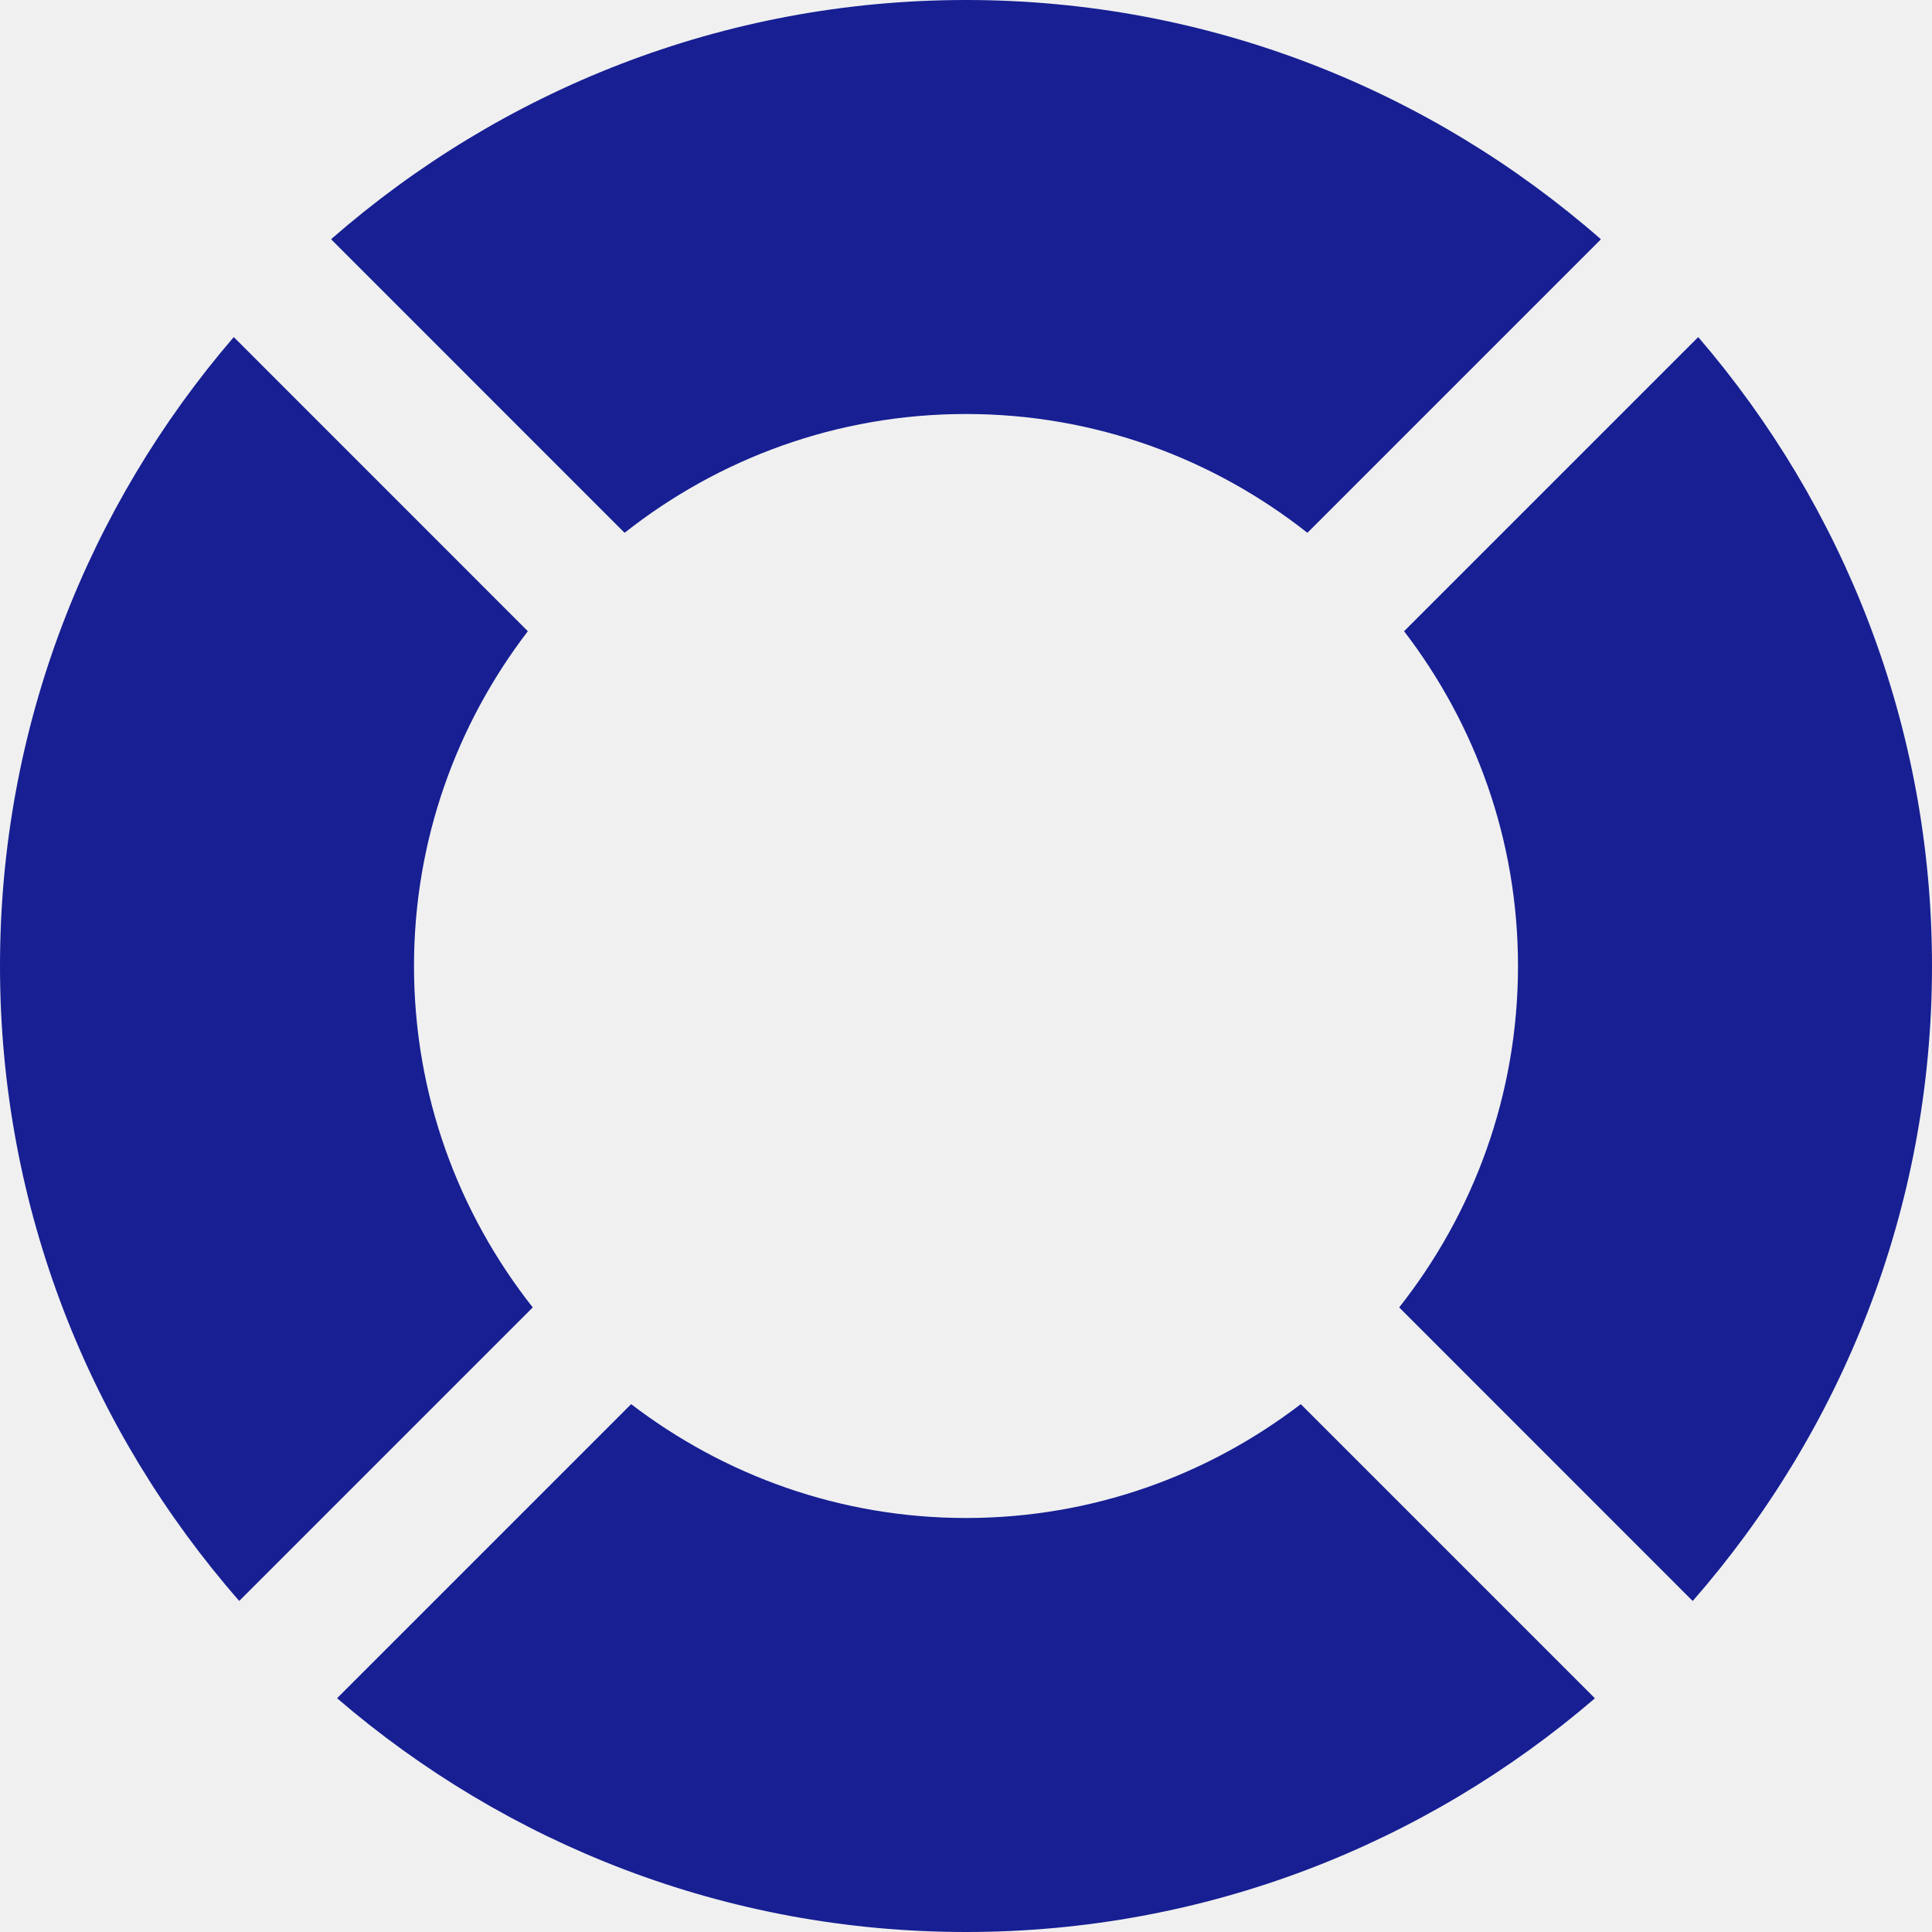
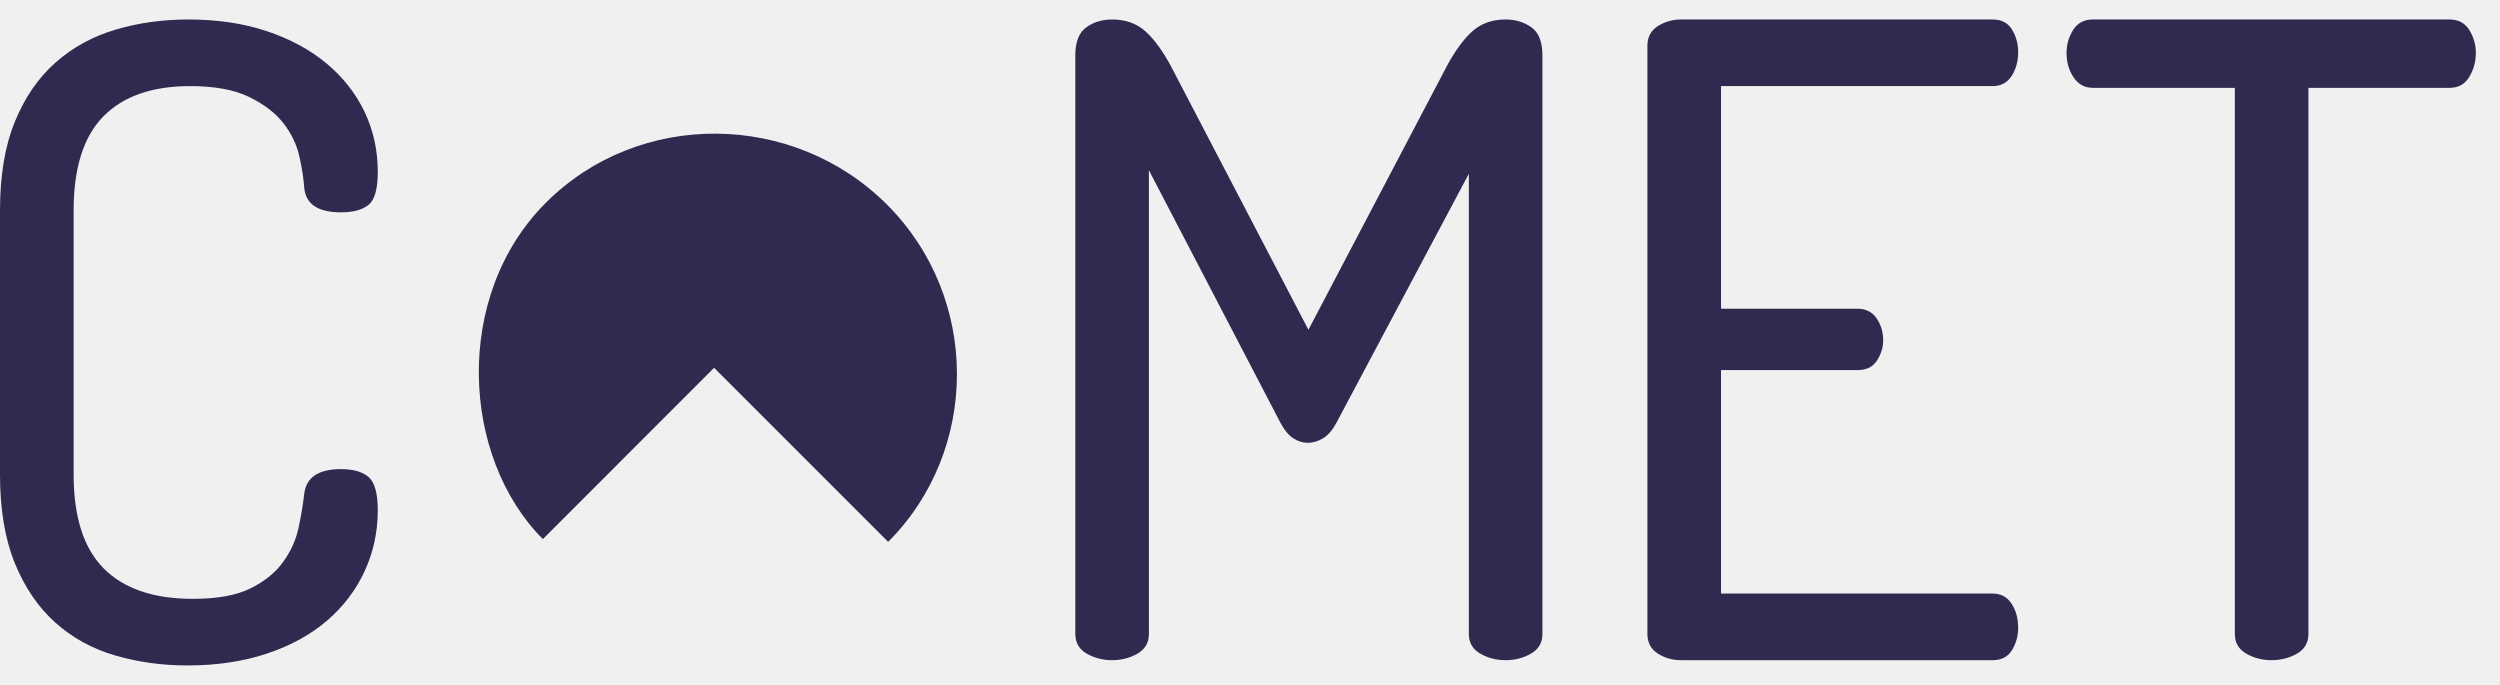
- <svg xmlns="http://www.w3.org/2000/svg" xmlns:xlink="http://www.w3.org/1999/xlink" width="28px" height="28px" viewBox="0 0 28 28" version="1.1">
-   <defs>
-     <path id="path-1" d="M8,19.203 L8,0.885 L0.278,0.885 L0.278,19.203 L8,19.203 L8,19.203 Z" />
-     <path id="path-3" d="M19.202,-3.55271368e-15 L0.798,0 L0.798,7.722 L19.202,7.722 L19.202,0 L19.202,-3.55271368e-15 Z" />
-     <path id="path-5" d="M0.885,8 L19.115,8 L19.115,0.35 L0.885,0.35 L0.885,8 L0.885,8 Z" />
-   </defs>
-   <g id="Page-3" stroke="none" stroke-width="1" fill="none" fill-rule="evenodd">
-     <g id="Page-1">
-       <g id="Group-3" transform="translate(20, 4)">
-         <mask id="mask-2" fill="white">
-           <use xlink:href="#path-1" />
-         </mask>
-         <g id="Clip-2" />
-         <path d="M4.612,0.885 L0.349,5.148 C1.381,6.494 2,8.173 2,10 C2,11.87 1.353,13.586 0.278,14.948 L4.532,19.203 C6.685,16.741 8,13.528 8,10 C8,6.515 6.718,3.335 4.612,0.885" id="Fill-1" fill="#171F93" mask="url(#mask-2)" />
+ <svg xmlns="http://www.w3.org/2000/svg" width="73px" height="20px" viewBox="0 0 73 20" version="1.1">
+   <defs />
+   <g id="Version-1" stroke="none" stroke-width="1" fill="none" fill-rule="evenodd">
+     <g id="iPhone-7-Copy-26" transform="translate(-151, -20)" fill="#31294F">
+       <g id="Page-1" transform="translate(151, 20)">
+         <g id="Group">
+           <path d="M8.881,5.457 C8.864,5.201 8.817,4.903 8.74,4.562 C8.663,4.22 8.51,3.901 8.279,3.602 C8.049,3.303 7.716,3.048 7.281,2.834 C6.846,2.621 6.27,2.514 5.553,2.514 C4.444,2.514 3.6,2.809 3.02,3.397 C2.44,3.986 2.15,4.903 2.15,6.148 L2.15,13.852 C2.15,15.097 2.444,16.014 3.033,16.603 C3.621,17.191 4.487,17.486 5.63,17.486 C6.347,17.486 6.91,17.383 7.319,17.179 C7.729,16.974 8.045,16.718 8.266,16.411 C8.488,16.104 8.638,15.776 8.715,15.426 C8.791,15.076 8.846,14.747 8.881,14.44 C8.932,13.945 9.29,13.698 9.956,13.698 C10.314,13.698 10.582,13.775 10.761,13.928 C10.941,14.082 11.031,14.406 11.031,14.901 C11.031,15.532 10.903,16.125 10.647,16.679 C10.391,17.234 10.023,17.716 9.546,18.126 C9.068,18.535 8.484,18.855 7.793,19.085 C7.102,19.315 6.33,19.431 5.477,19.431 C4.726,19.431 4.018,19.333 3.352,19.136 C2.687,18.941 2.107,18.621 1.613,18.177 C1.117,17.733 0.725,17.158 0.435,16.45 C0.145,15.741 0,14.875 0,13.852 L0,6.148 C0,5.125 0.145,4.259 0.435,3.55 C0.725,2.843 1.122,2.267 1.625,1.823 C2.128,1.38 2.713,1.06 3.379,0.864 C4.044,0.667 4.752,0.569 5.502,0.569 C6.355,0.569 7.123,0.684 7.806,0.915 C8.488,1.145 9.068,1.461 9.546,1.862 C10.023,2.263 10.391,2.732 10.647,3.269 C10.903,3.807 11.031,4.391 11.031,5.022 C11.031,5.517 10.941,5.837 10.761,5.982 C10.582,6.127 10.314,6.2 9.956,6.2 C9.273,6.2 8.915,5.953 8.881,5.457" id="Fill-1" />
+           <path d="M39.025,12.342 C38.905,12.564 38.773,12.717 38.628,12.802 C38.483,12.888 38.334,12.93 38.18,12.93 C38.044,12.93 37.907,12.888 37.771,12.802 C37.634,12.717 37.506,12.564 37.387,12.342 L33.548,4.971 L33.548,18.509 C33.548,18.765 33.437,18.957 33.216,19.085 C32.994,19.213 32.746,19.277 32.473,19.277 C32.2,19.277 31.952,19.213 31.731,19.085 C31.509,18.957 31.399,18.765 31.399,18.509 L31.399,1.618 C31.399,1.226 31.505,0.953 31.718,0.799 C31.931,0.646 32.183,0.569 32.473,0.569 C32.865,0.569 33.19,0.684 33.446,0.914 C33.702,1.145 33.949,1.482 34.188,1.926 L38.206,9.629 L42.25,1.926 C42.489,1.482 42.736,1.145 42.992,0.914 C43.248,0.684 43.572,0.569 43.964,0.569 C44.254,0.569 44.506,0.646 44.719,0.799 C44.933,0.953 45.039,1.226 45.039,1.618 L45.039,18.509 C45.039,18.765 44.928,18.957 44.707,19.085 C44.485,19.213 44.237,19.277 43.964,19.277 C43.691,19.277 43.444,19.213 43.222,19.085 C43,18.957 42.89,18.765 42.89,18.509 L42.89,5.074 L39.025,12.342 Z" id="Fill-4" />
+           <path d="M50.254,9.015 L54.247,9.015 C54.485,9.015 54.669,9.109 54.797,9.296 C54.925,9.484 54.989,9.697 54.989,9.936 C54.989,10.14 54.929,10.337 54.81,10.525 C54.69,10.712 54.503,10.806 54.247,10.806 L50.254,10.806 L50.254,17.332 L58.188,17.332 C58.426,17.332 58.61,17.431 58.738,17.627 C58.866,17.823 58.93,18.057 58.93,18.33 C58.93,18.569 58.87,18.787 58.751,18.983 C58.631,19.179 58.444,19.277 58.188,19.277 L49.077,19.277 C48.838,19.277 48.616,19.214 48.411,19.086 C48.207,18.957 48.104,18.765 48.104,18.509 L48.104,1.337 C48.104,1.081 48.207,0.889 48.411,0.761 C48.616,0.633 48.838,0.569 49.077,0.569 L58.188,0.569 C58.444,0.569 58.631,0.667 58.751,0.863 C58.87,1.06 58.93,1.277 58.93,1.516 C58.93,1.789 58.866,2.024 58.738,2.22 C58.61,2.416 58.426,2.514 58.188,2.514 L50.254,2.514 L50.254,9.015 Z" id="Fill-6" />
+           <path d="M71.527,0.569 C71.783,0.569 71.975,0.671 72.103,0.876 C72.231,1.081 72.295,1.303 72.295,1.542 C72.295,1.798 72.231,2.032 72.103,2.245 C71.975,2.459 71.783,2.565 71.527,2.565 L67.406,2.565 L67.406,18.509 C67.406,18.766 67.295,18.957 67.074,19.085 C66.852,19.213 66.604,19.277 66.331,19.277 C66.058,19.277 65.811,19.213 65.59,19.085 C65.367,18.957 65.257,18.766 65.257,18.509 L65.257,2.565 L61.111,2.565 C60.872,2.565 60.684,2.463 60.548,2.258 C60.411,2.053 60.343,1.815 60.343,1.542 C60.343,1.303 60.407,1.081 60.535,0.876 C60.663,0.671 60.855,0.569 61.111,0.569 L71.527,0.569 Z" id="Fill-8" />
+           <path d="M25.934,15.822 C28.605,13.151 28.63,8.704 25.902,5.976 C23.175,3.249 18.666,3.193 15.939,5.92 C13.211,8.648 13.477,13.366 15.852,15.741 L20.852,10.74 L25.934,15.822 Z" id="Fill-10" />
+         </g>
      </g>
-       <g id="Group-6" transform="translate(4, 0)">
-         <mask id="mask-4" fill="white">
-           <use xlink:href="#path-3" />
-         </mask>
-         <g id="Clip-5" />
-         <path d="M5.052,7.722 C6.414,6.647 8.13,6 10,6 C11.87,6 13.586,6.647 14.948,7.722 L19.202,3.468 C16.741,1.315 13.527,-0 10,-0 C6.473,-0 3.26,1.315 0.798,3.467 L5.052,7.722 Z" id="Fill-4" fill="#171F93" mask="url(#mask-4)" />
-       </g>
-       <g id="Group-9" transform="translate(4, 20)">
-         <mask id="mask-6" fill="white">
-           <use xlink:href="#path-5" />
-         </mask>
-         <g id="Clip-8" />
-         <path d="M14.852,0.35 C13.505,1.381 11.827,2 10,2 C8.173,2 6.494,1.38 5.147,0.35 L0.885,4.612 C3.335,6.719 6.515,8 10,8 C13.484,8 16.664,6.719 19.115,4.613 L14.852,0.35 Z" id="Fill-7" fill="#171F93" mask="url(#mask-6)" />
-       </g>
-       <path d="M7.721,18.948 C6.646,17.586 6,15.87 6,14 C6,12.173 6.619,10.494 7.65,9.148 L3.388,4.885 C1.281,7.335 0,10.515 0,14 C0,17.527 1.314,20.74 3.467,23.202 L7.721,18.948 Z" id="Fill-10" fill="#171F93" />
    </g>
  </g>
</svg>
